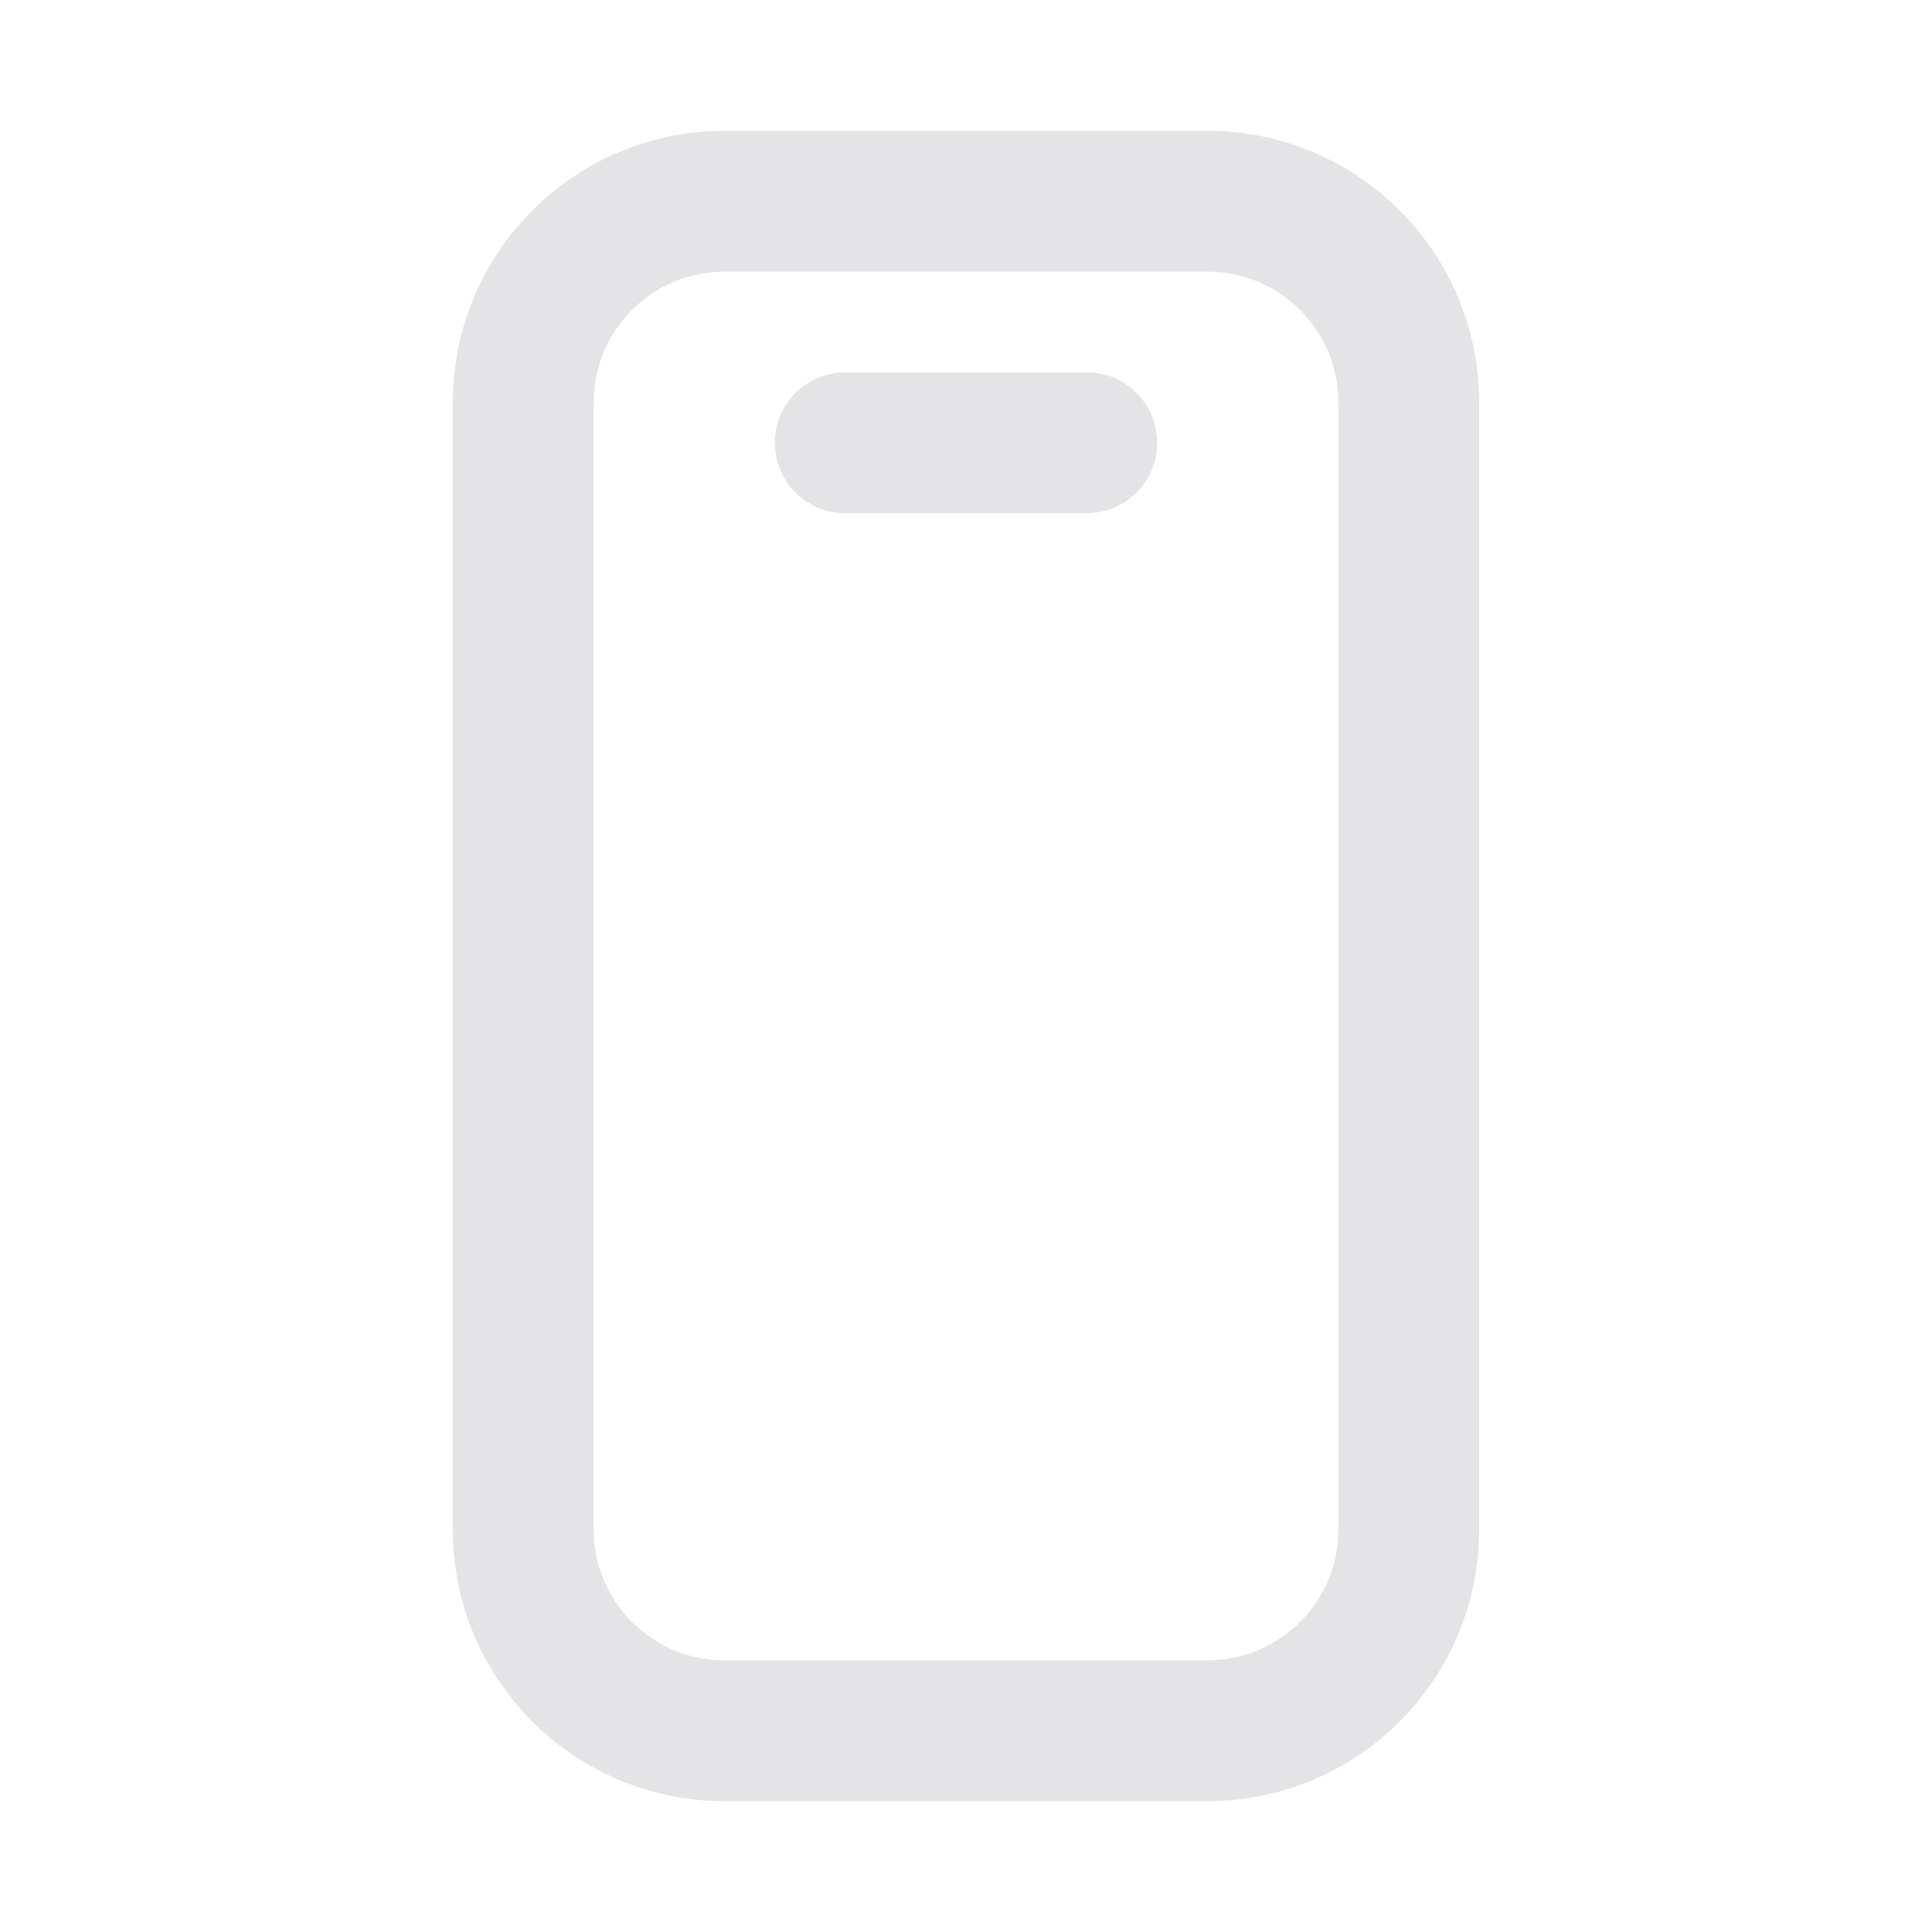
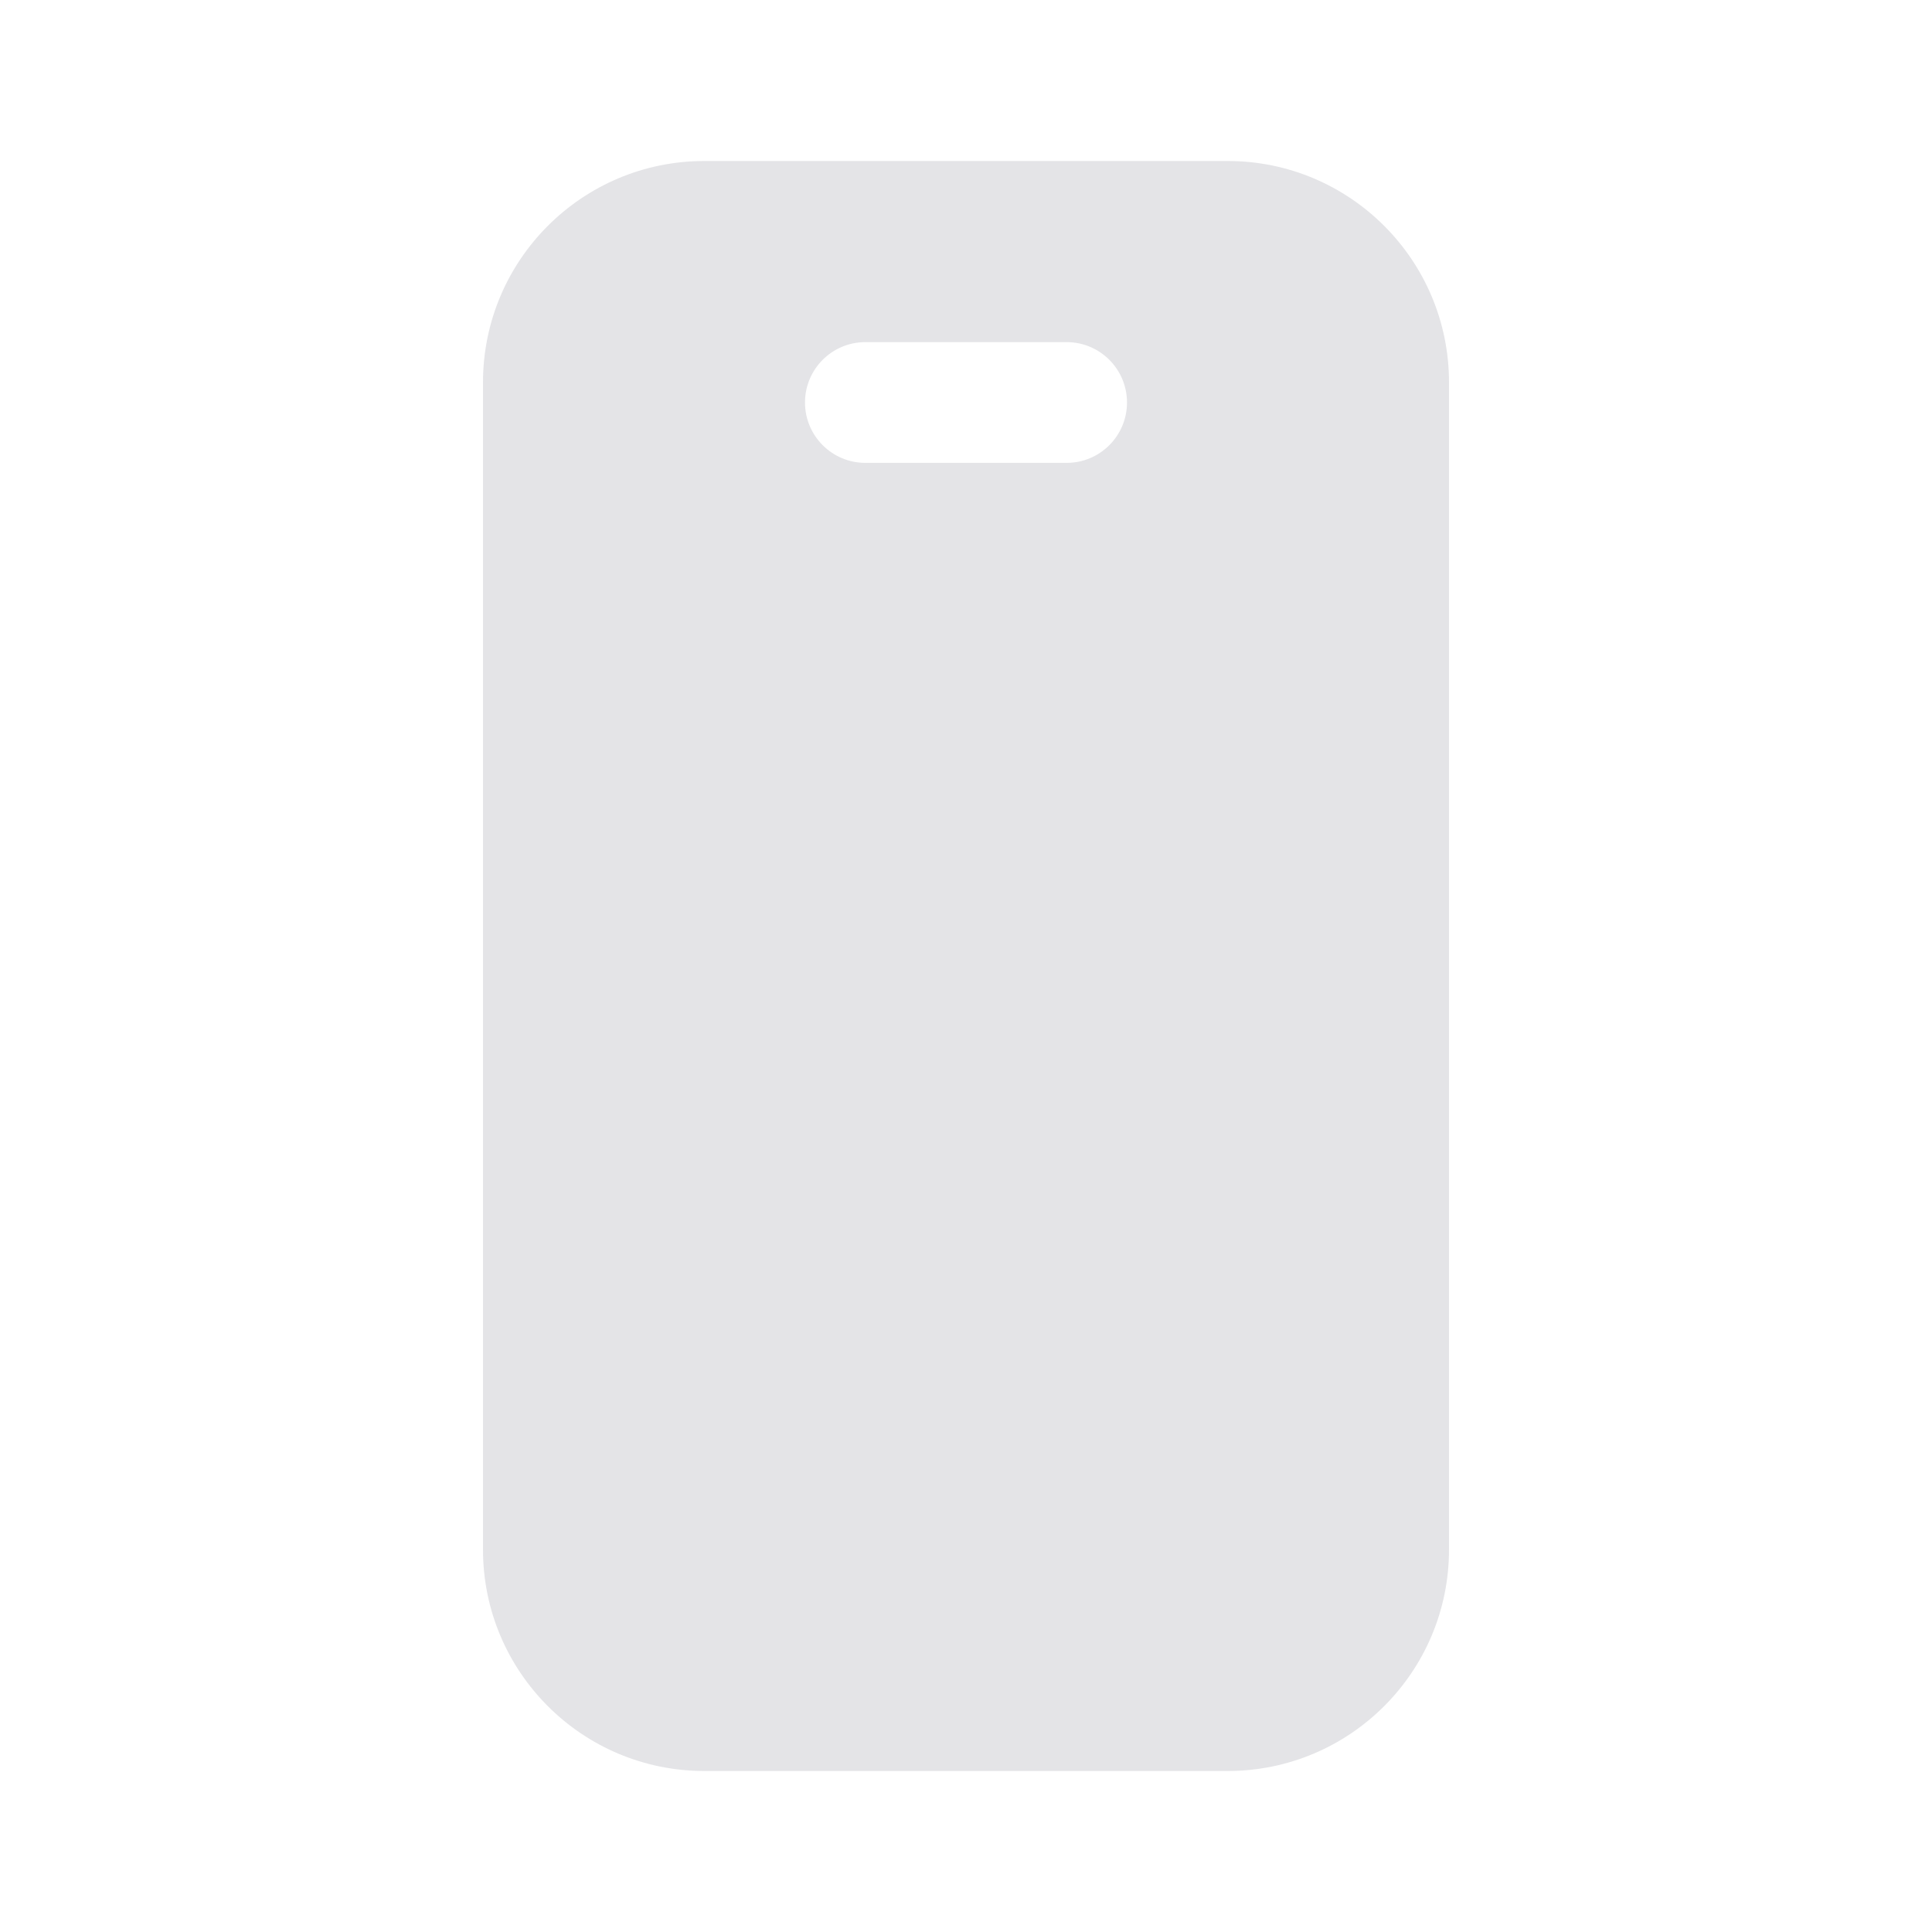
<svg xmlns="http://www.w3.org/2000/svg" viewBox="0 0 24 24" width="24" height="24" fill="none" stroke="#e4e4e7" stroke-width="1.75" stroke-linejoin="round" stroke-linecap="round">
-   <rect x="6.5" y="2.5" width="11" height="19" rx="2.5" />
-   <line x1="10.5" y1="5.5" x2="13.5" y2="5.5" />
+   <path d="M8.75 2 H15.25 A2.75 2.75 0 0 1 18 4.75 V19.25 A2.75 2.75 0 0 1 15.25 22 H8.75 A2.75 2.75 0 0 1 6 19.25 V4.75 A2.75 2.75 0 0 1 8.75 2 Z M10.75 4.25 H13.25 A0.75 0.75 0 0 1 14 5 V5 A0.75 0.75 0 0 1 13.25 5.75 H10.75 A0.75 0.75 0 0 1 10 5 V5 A0.75 0.75 0 0 1 10.75 4.25 Z" fill="#e4e4e7" fill-rule="evenodd" stroke="none" />
</svg>
